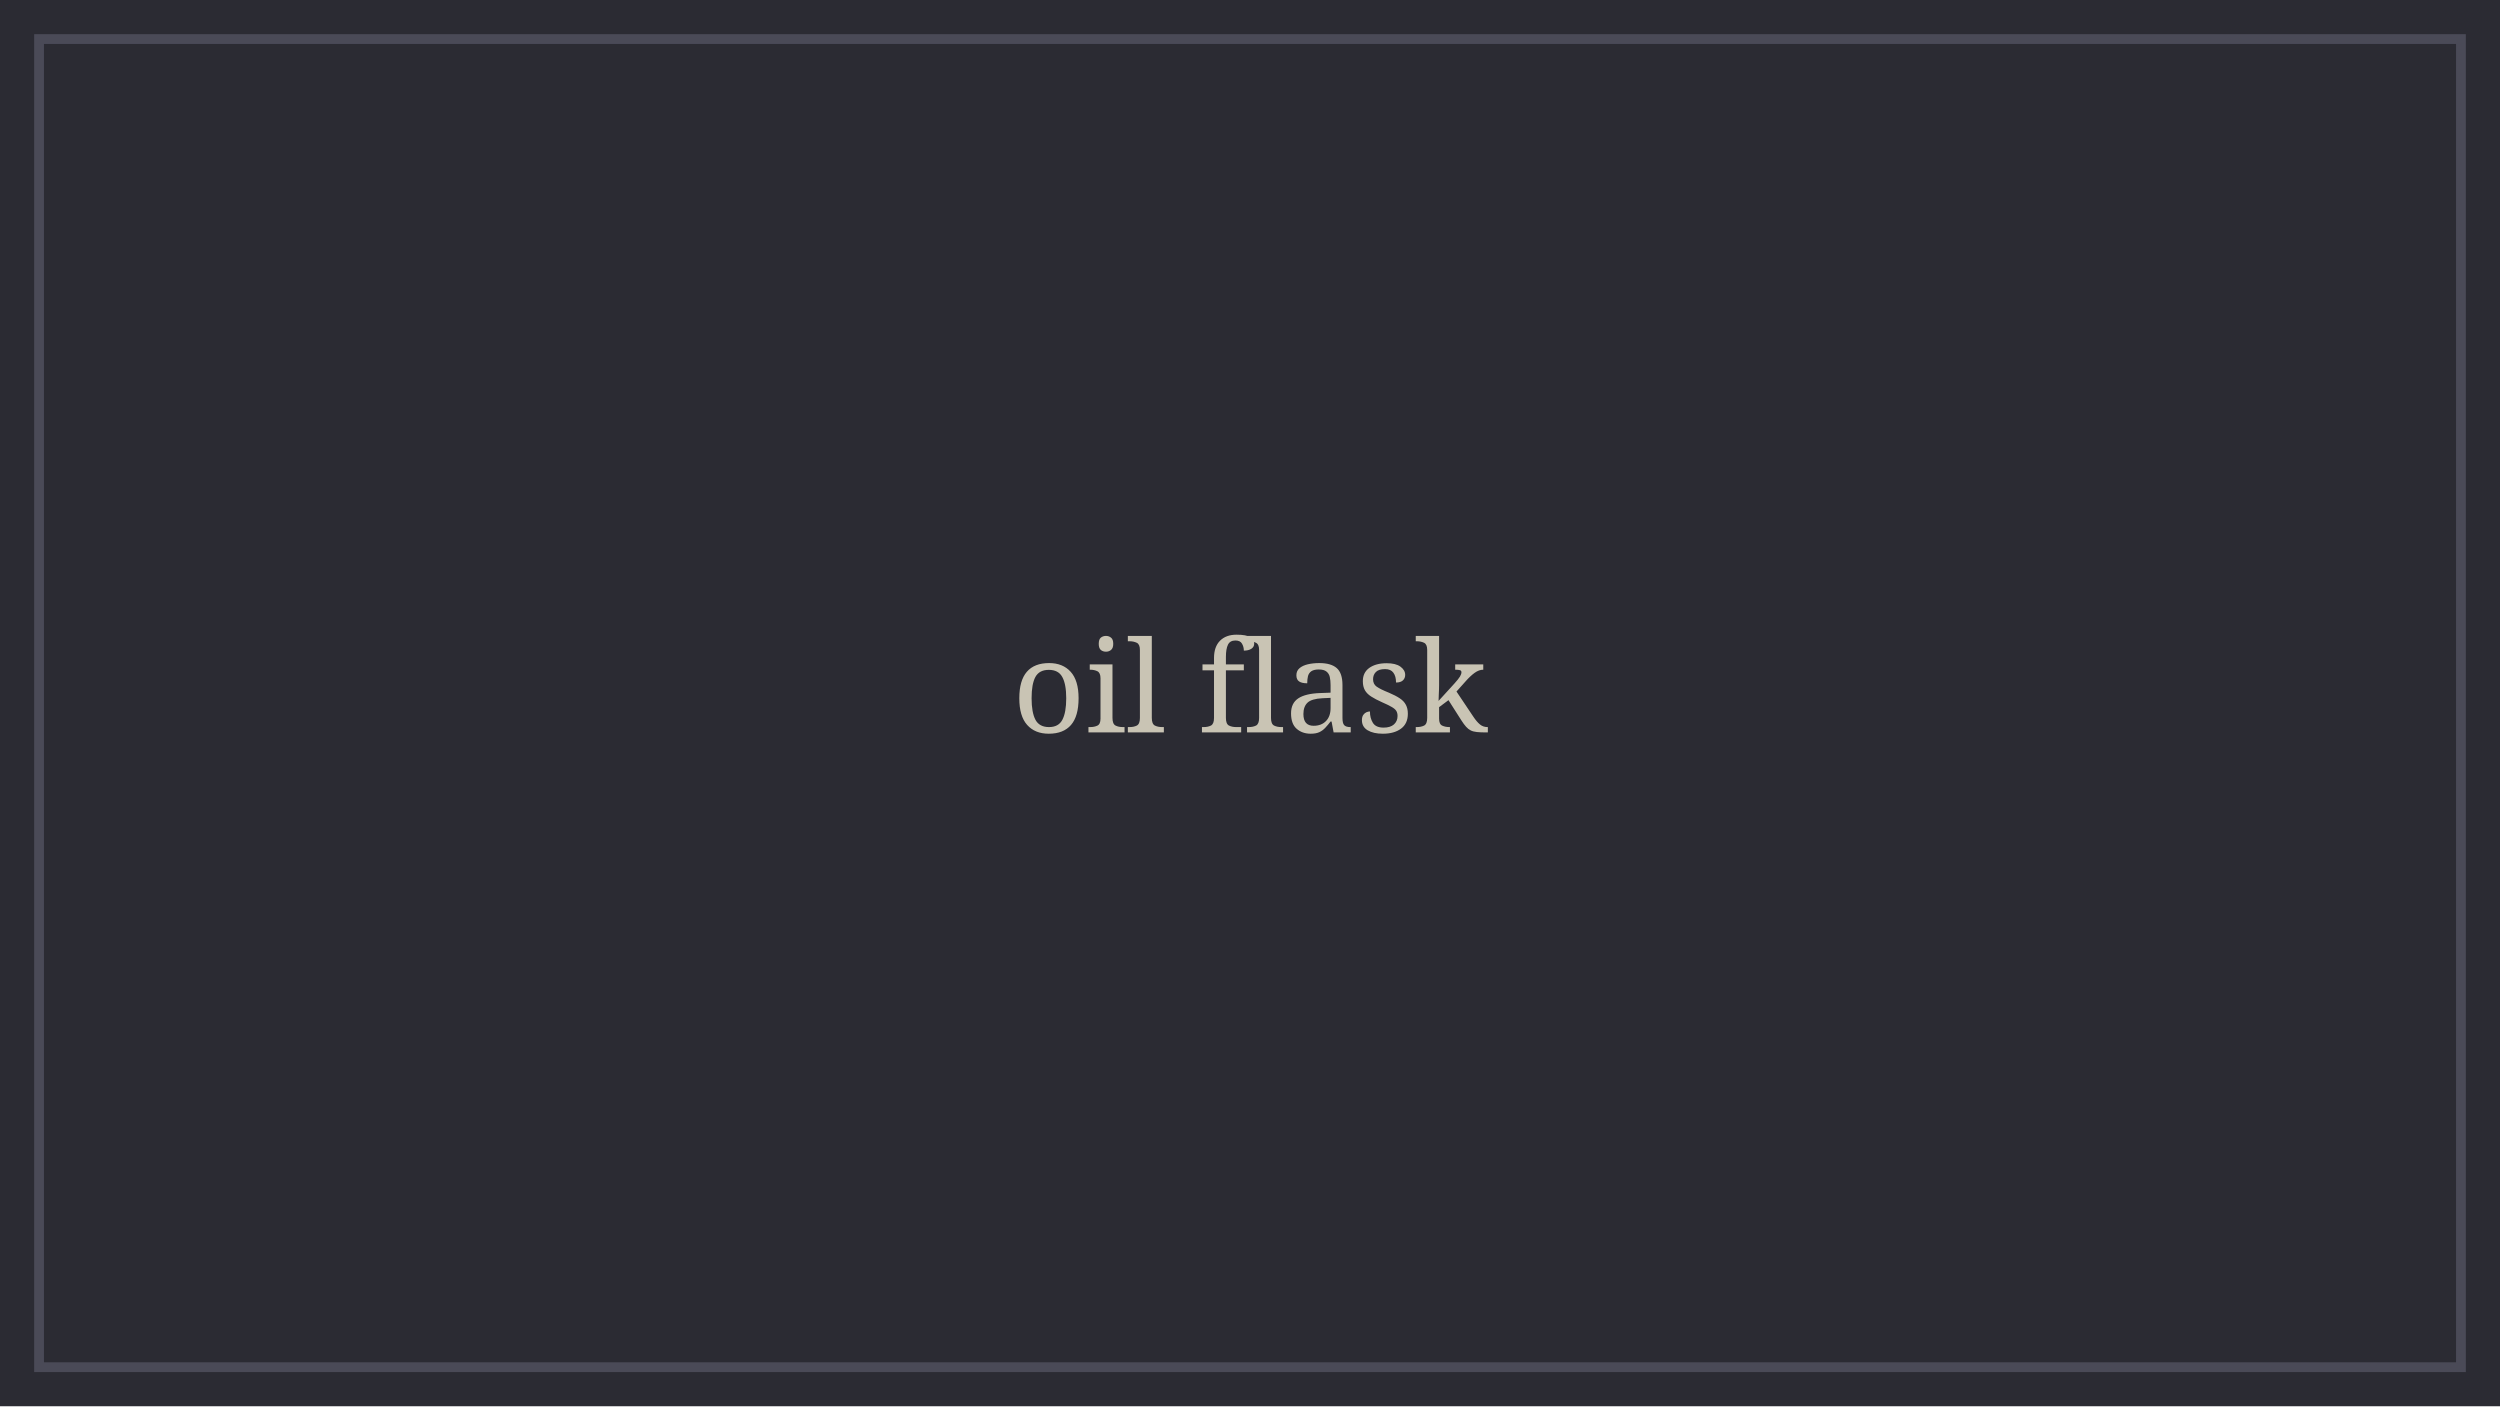
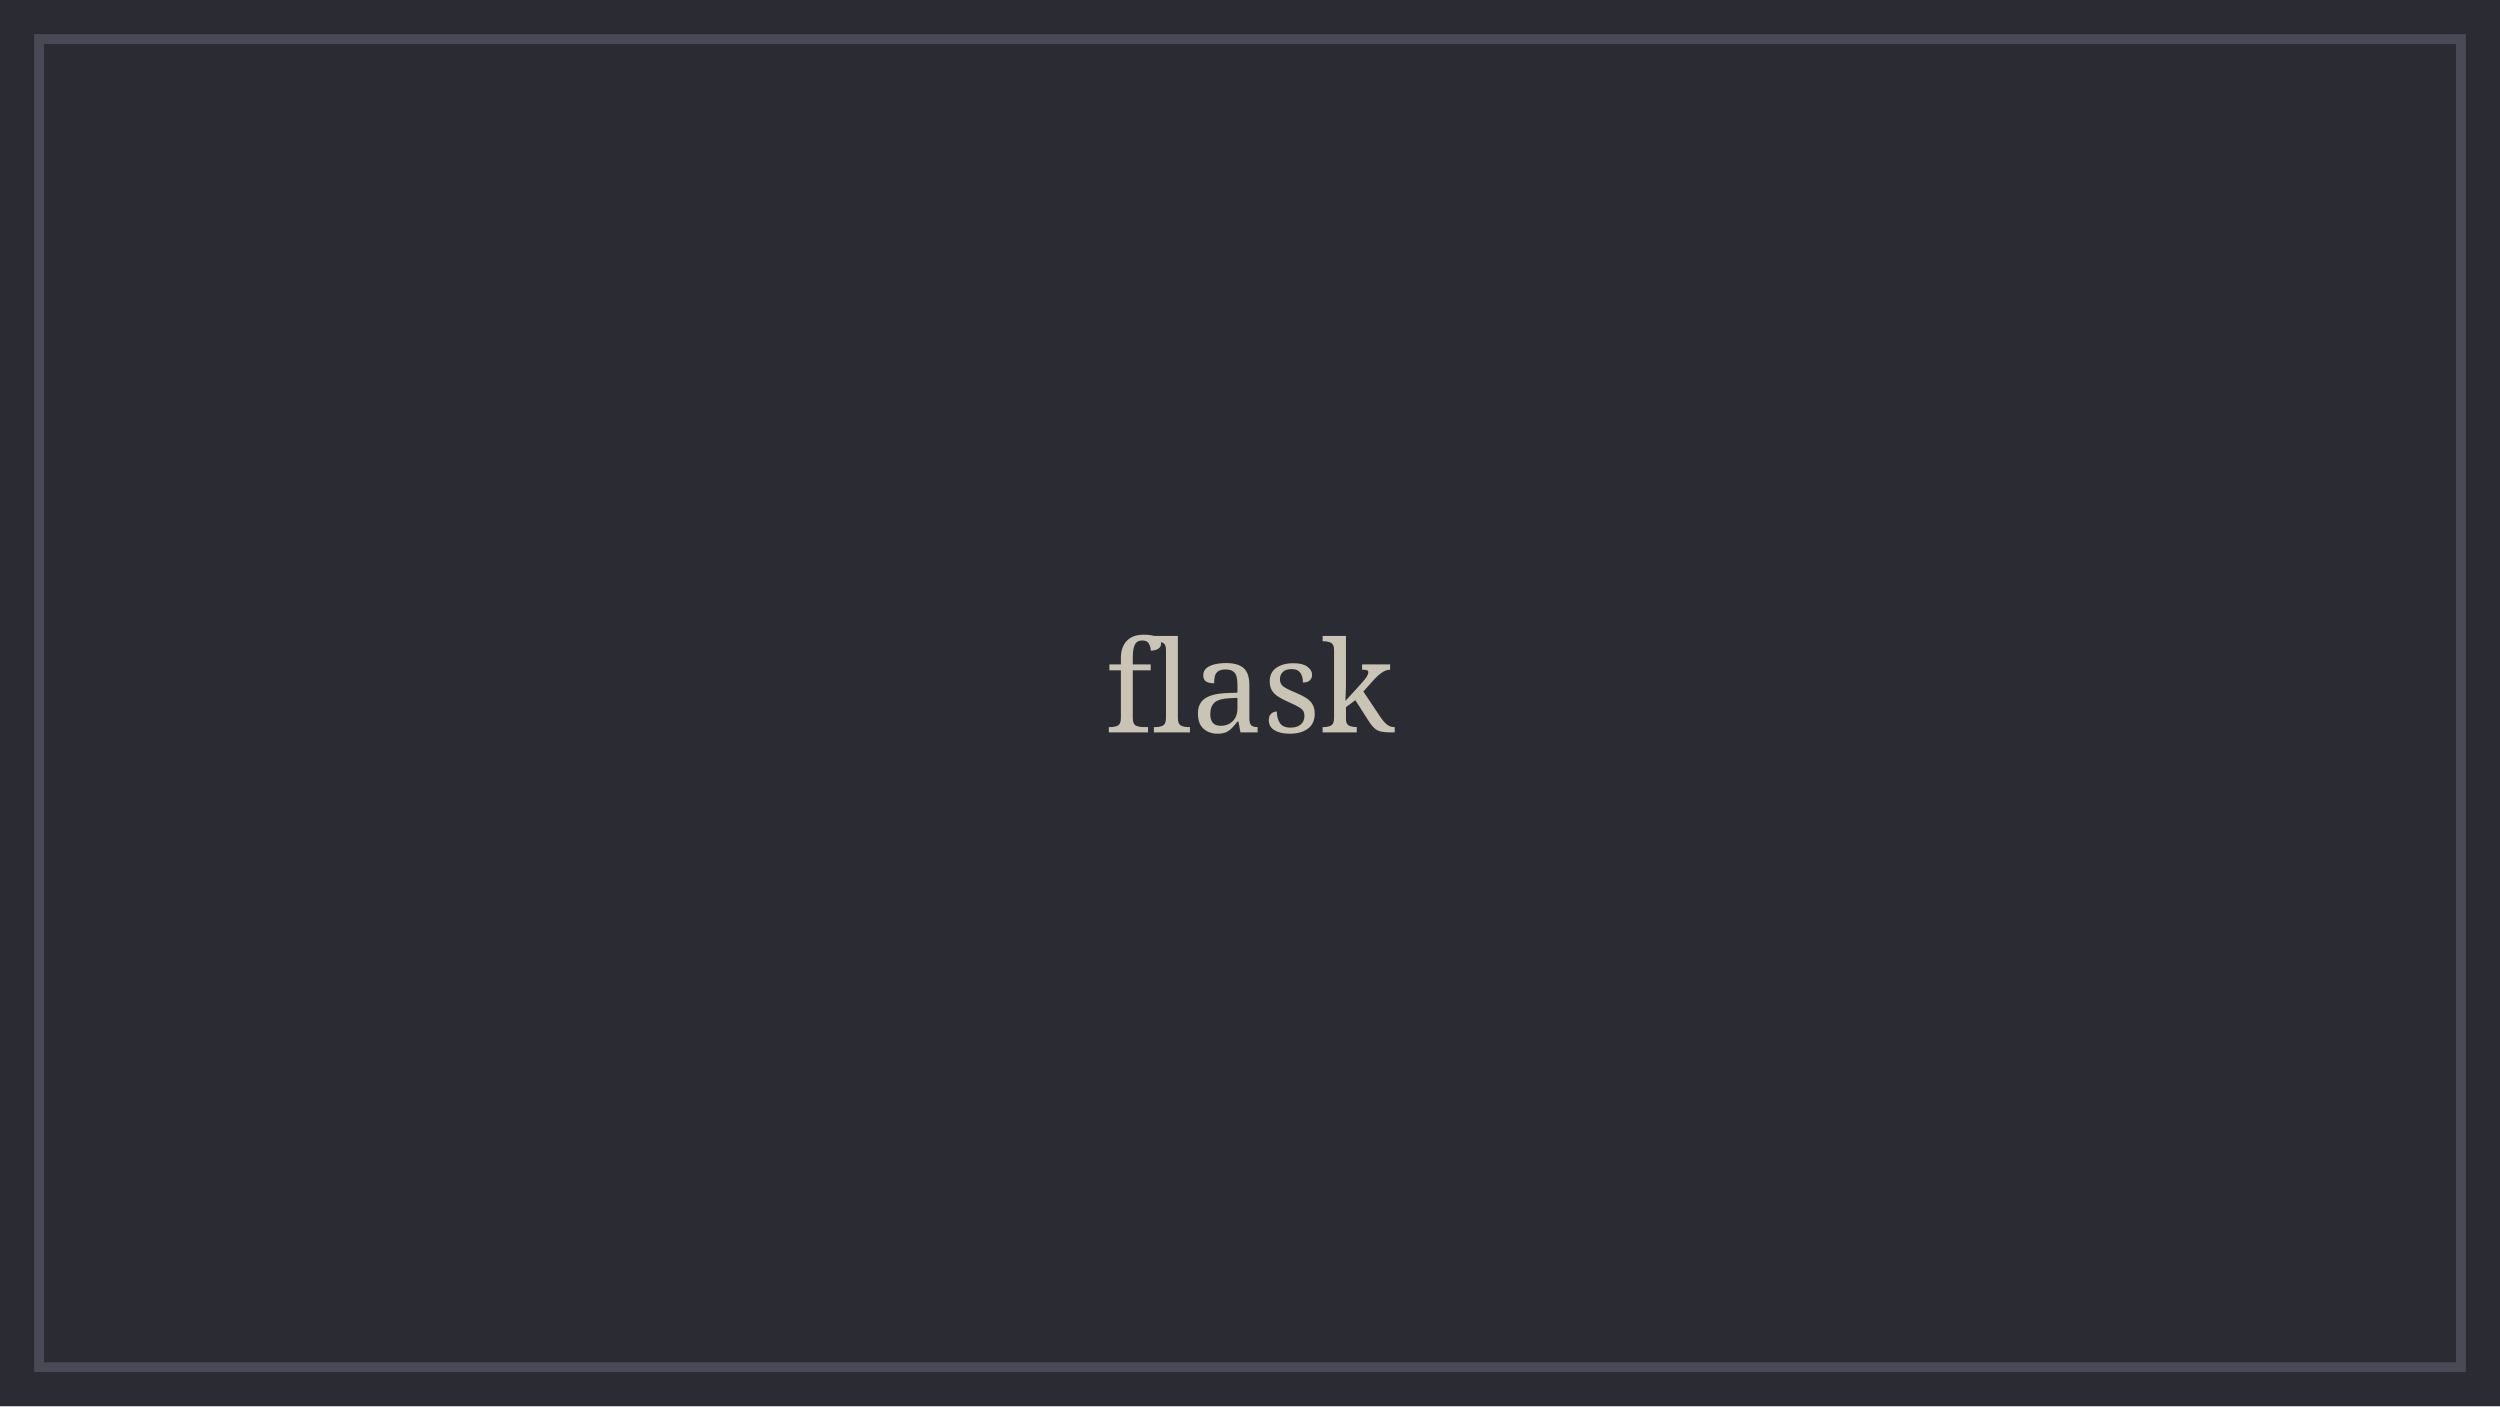
<svg xmlns="http://www.w3.org/2000/svg" viewBox="0 0 512 288" width="512" height="288" role="img">
  <rect width="512" height="288" fill="#2b2b33" />
  <rect x="8" y="8" width="496" height="272" fill="none" stroke="#4a4a57" stroke-width="2" />
-   <text x="256" y="150" font-family="Georgia, serif" font-size="26" fill="#c9c4b4" text-anchor="middle">oil flask</text>
+   <text x="256" y="150" font-family="Georgia, serif" font-size="26" fill="#c9c4b4" text-anchor="middle">flask</text>
</svg>
